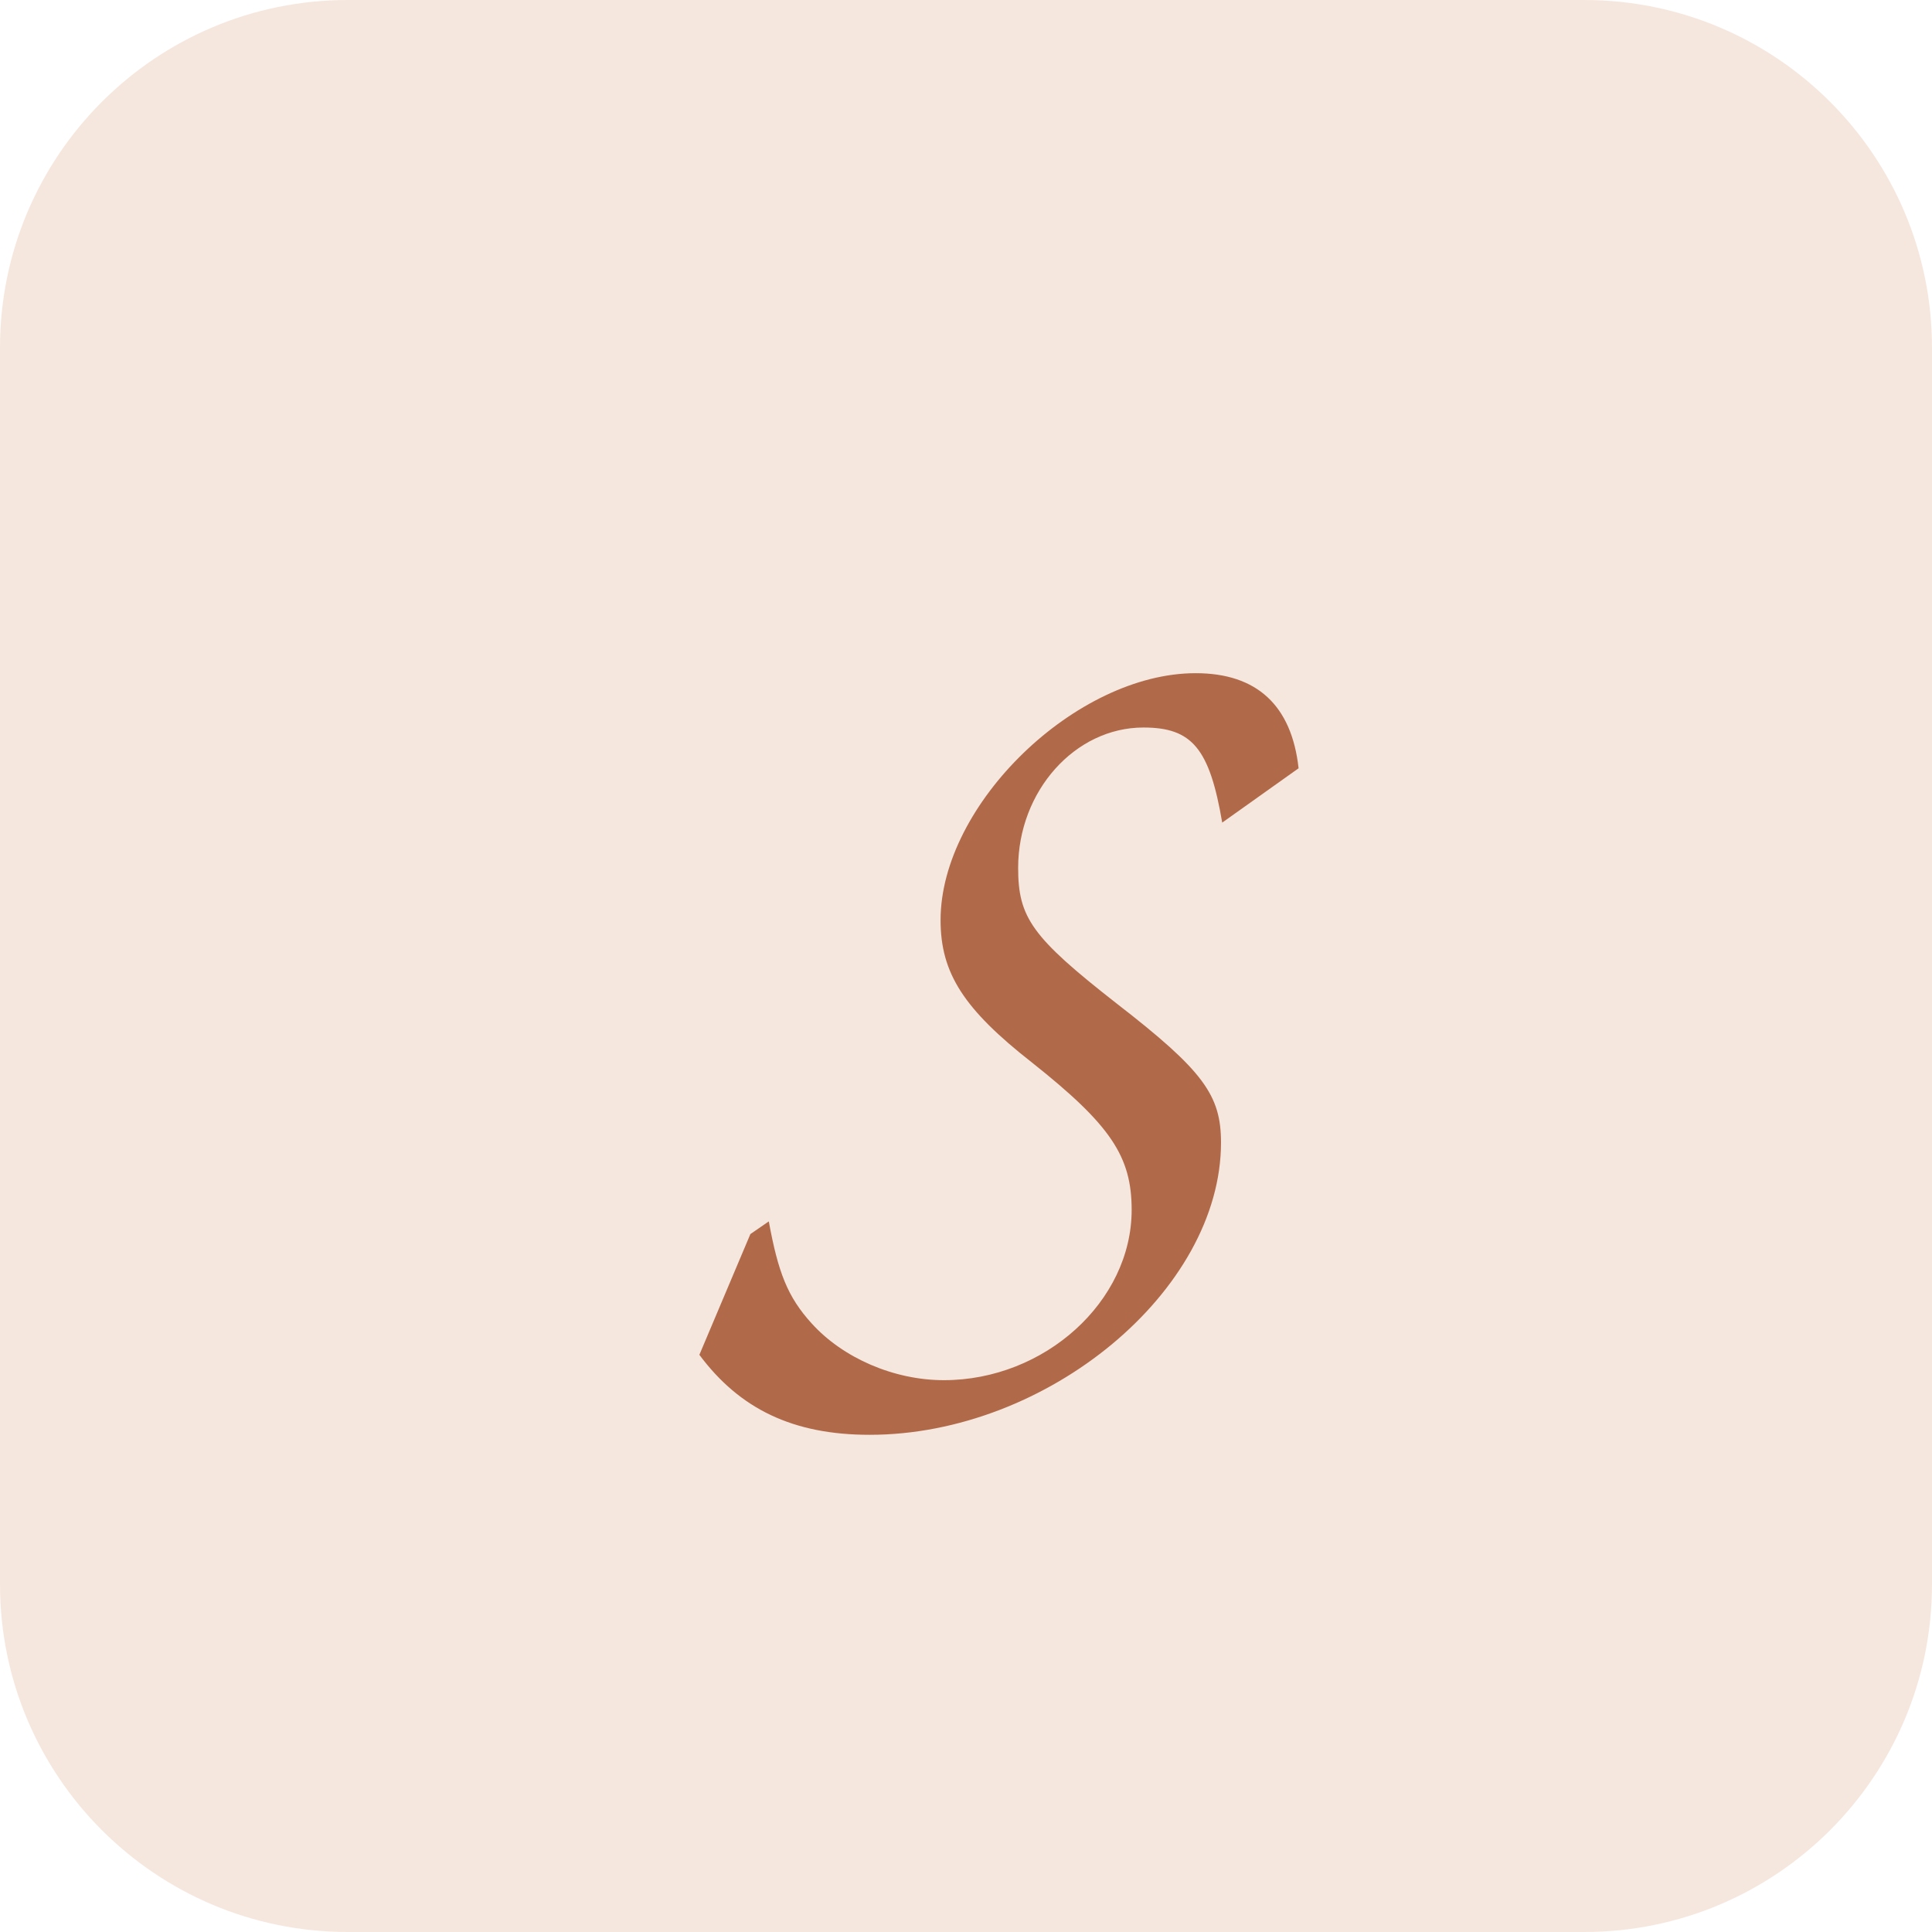
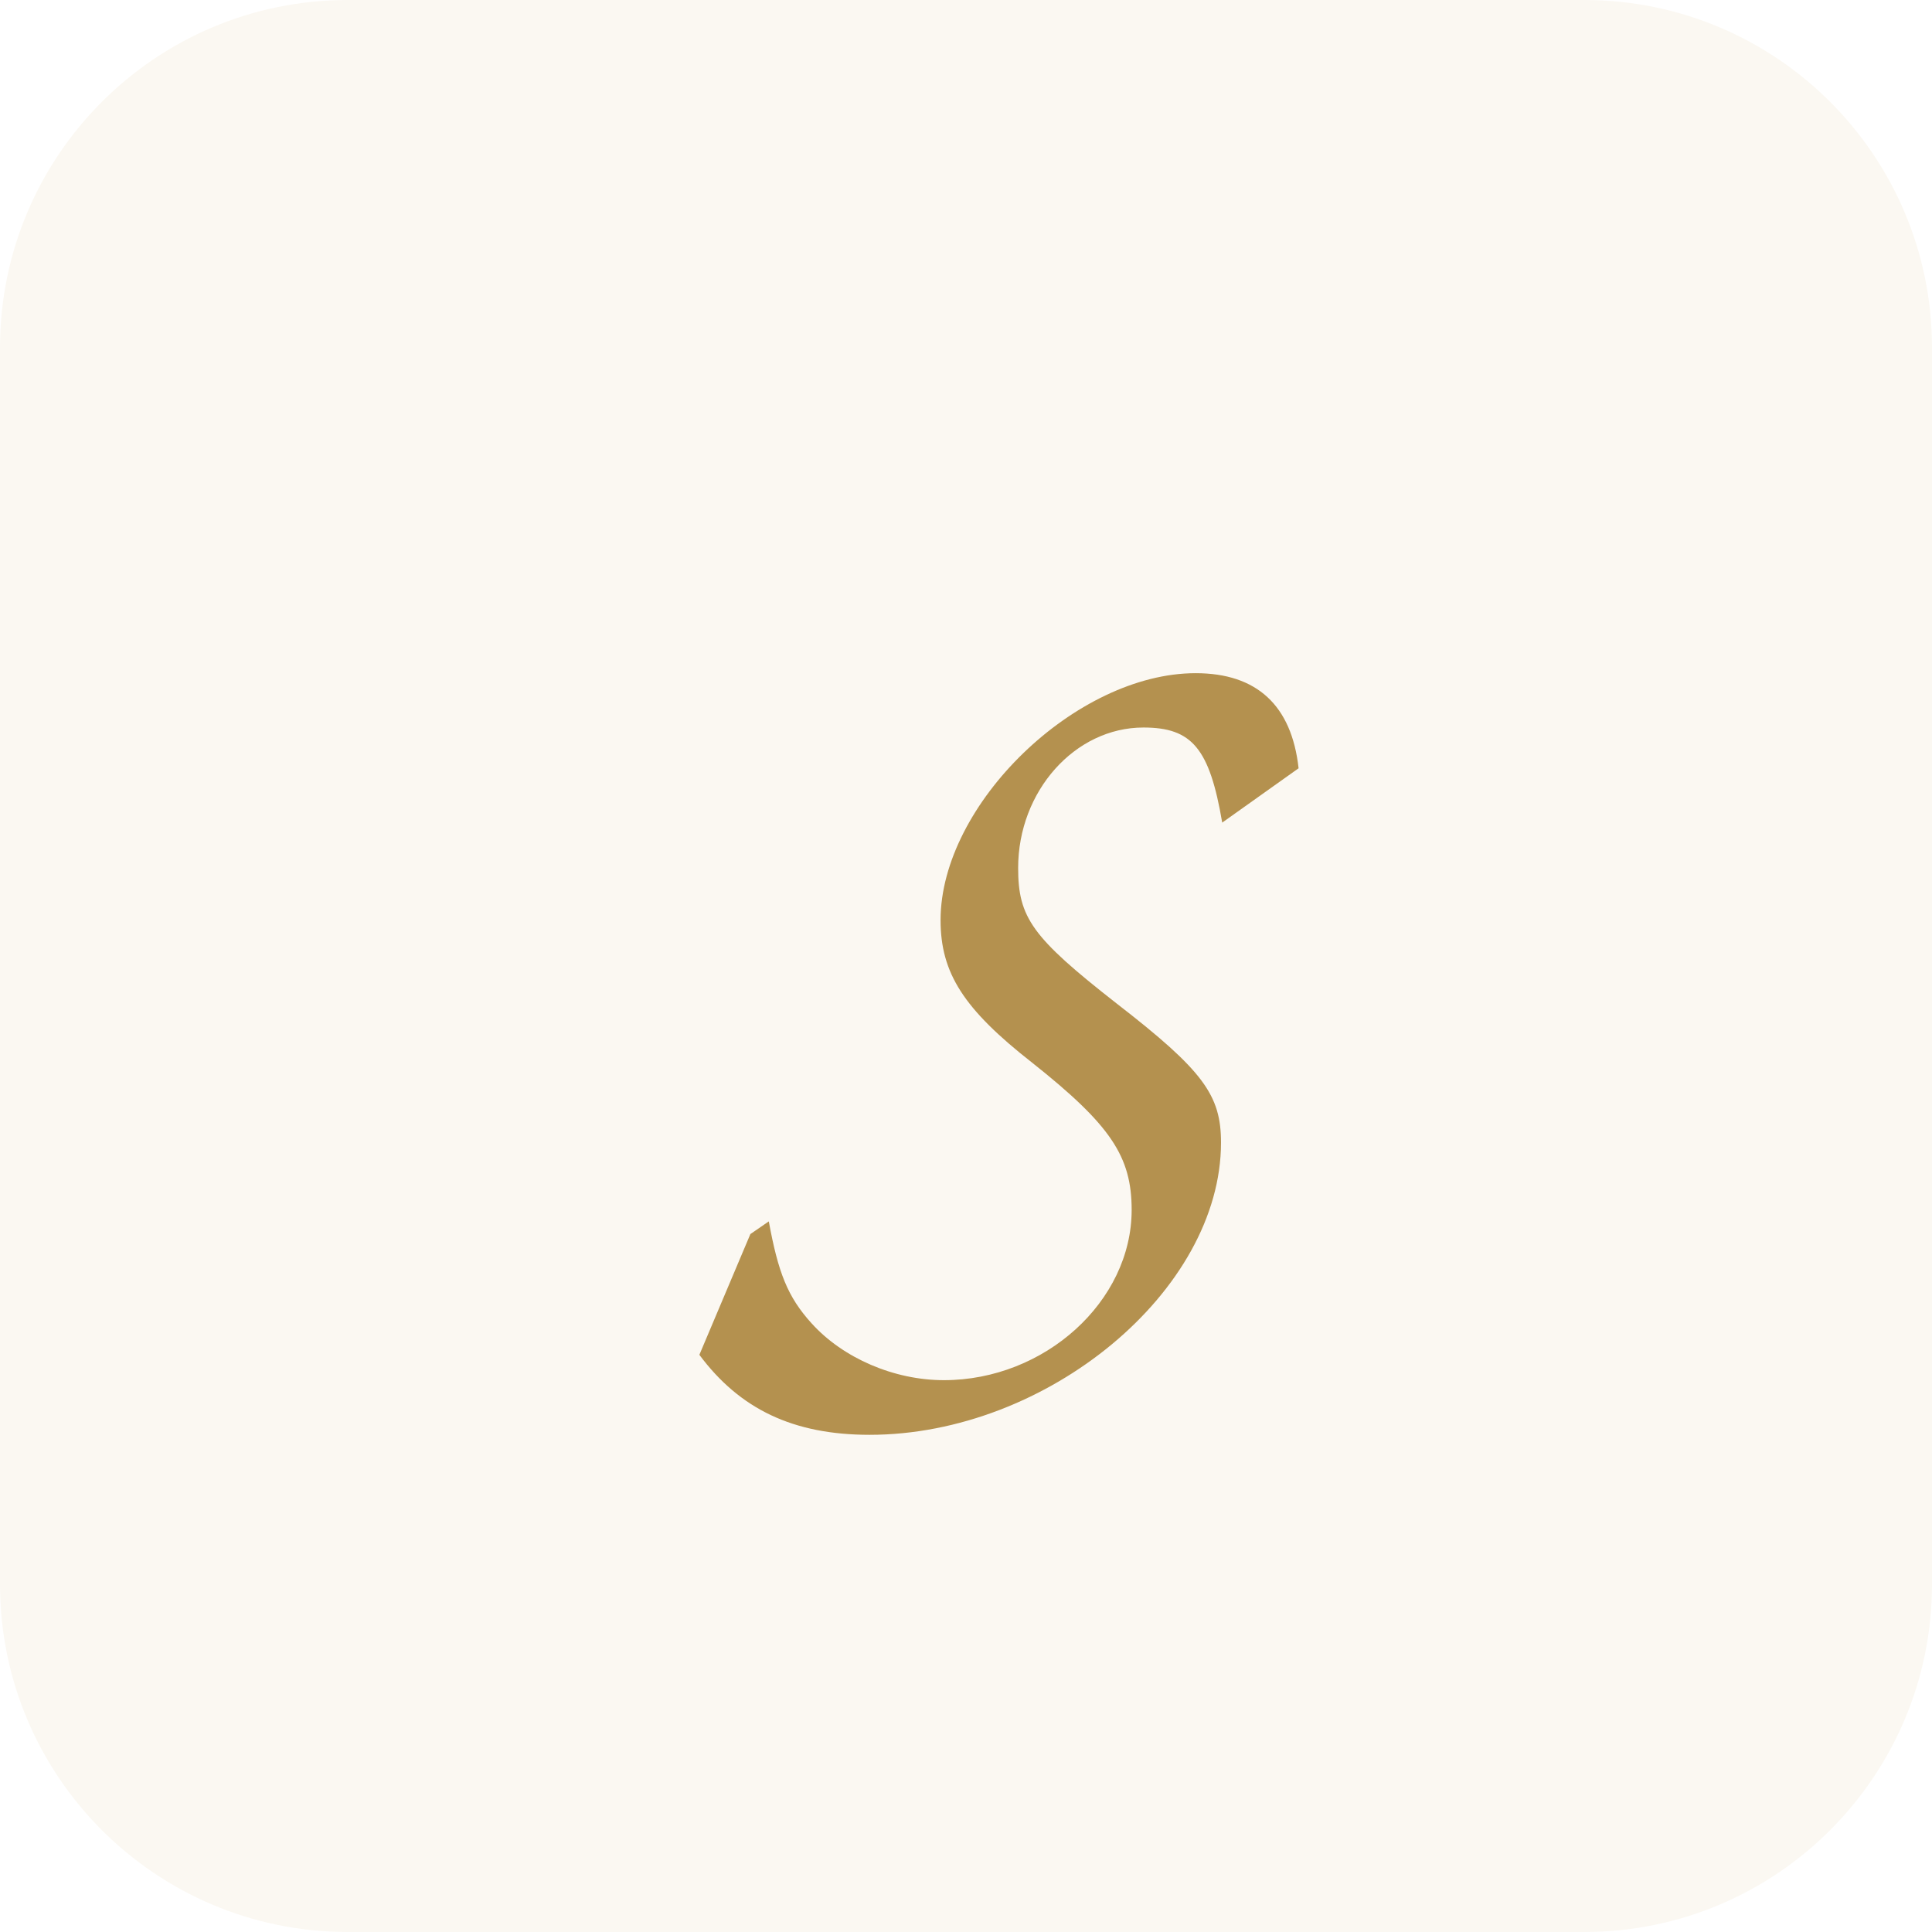
<svg xmlns="http://www.w3.org/2000/svg" viewBox="0 0 100 100">
-   <rect width="100" height="100" rx="18" fill="#f6e7de" />
-   <text x="50" y="70" text-anchor="middle" font-family="'Brush Script MT','Segoe Script','Snell Roundhand',cursive" font-size="60" font-style="italic" fill="#b06a4a">S</text>
+   <rect width="100" height="100" rx="18" fill="#fbf8f2" />
+   <text x="50" y="70" text-anchor="middle" font-family="'Brush Script MT','Segoe Script','Snell Roundhand',cursive" font-size="60" font-style="italic" fill="#b4914f">S</text>
</svg>
